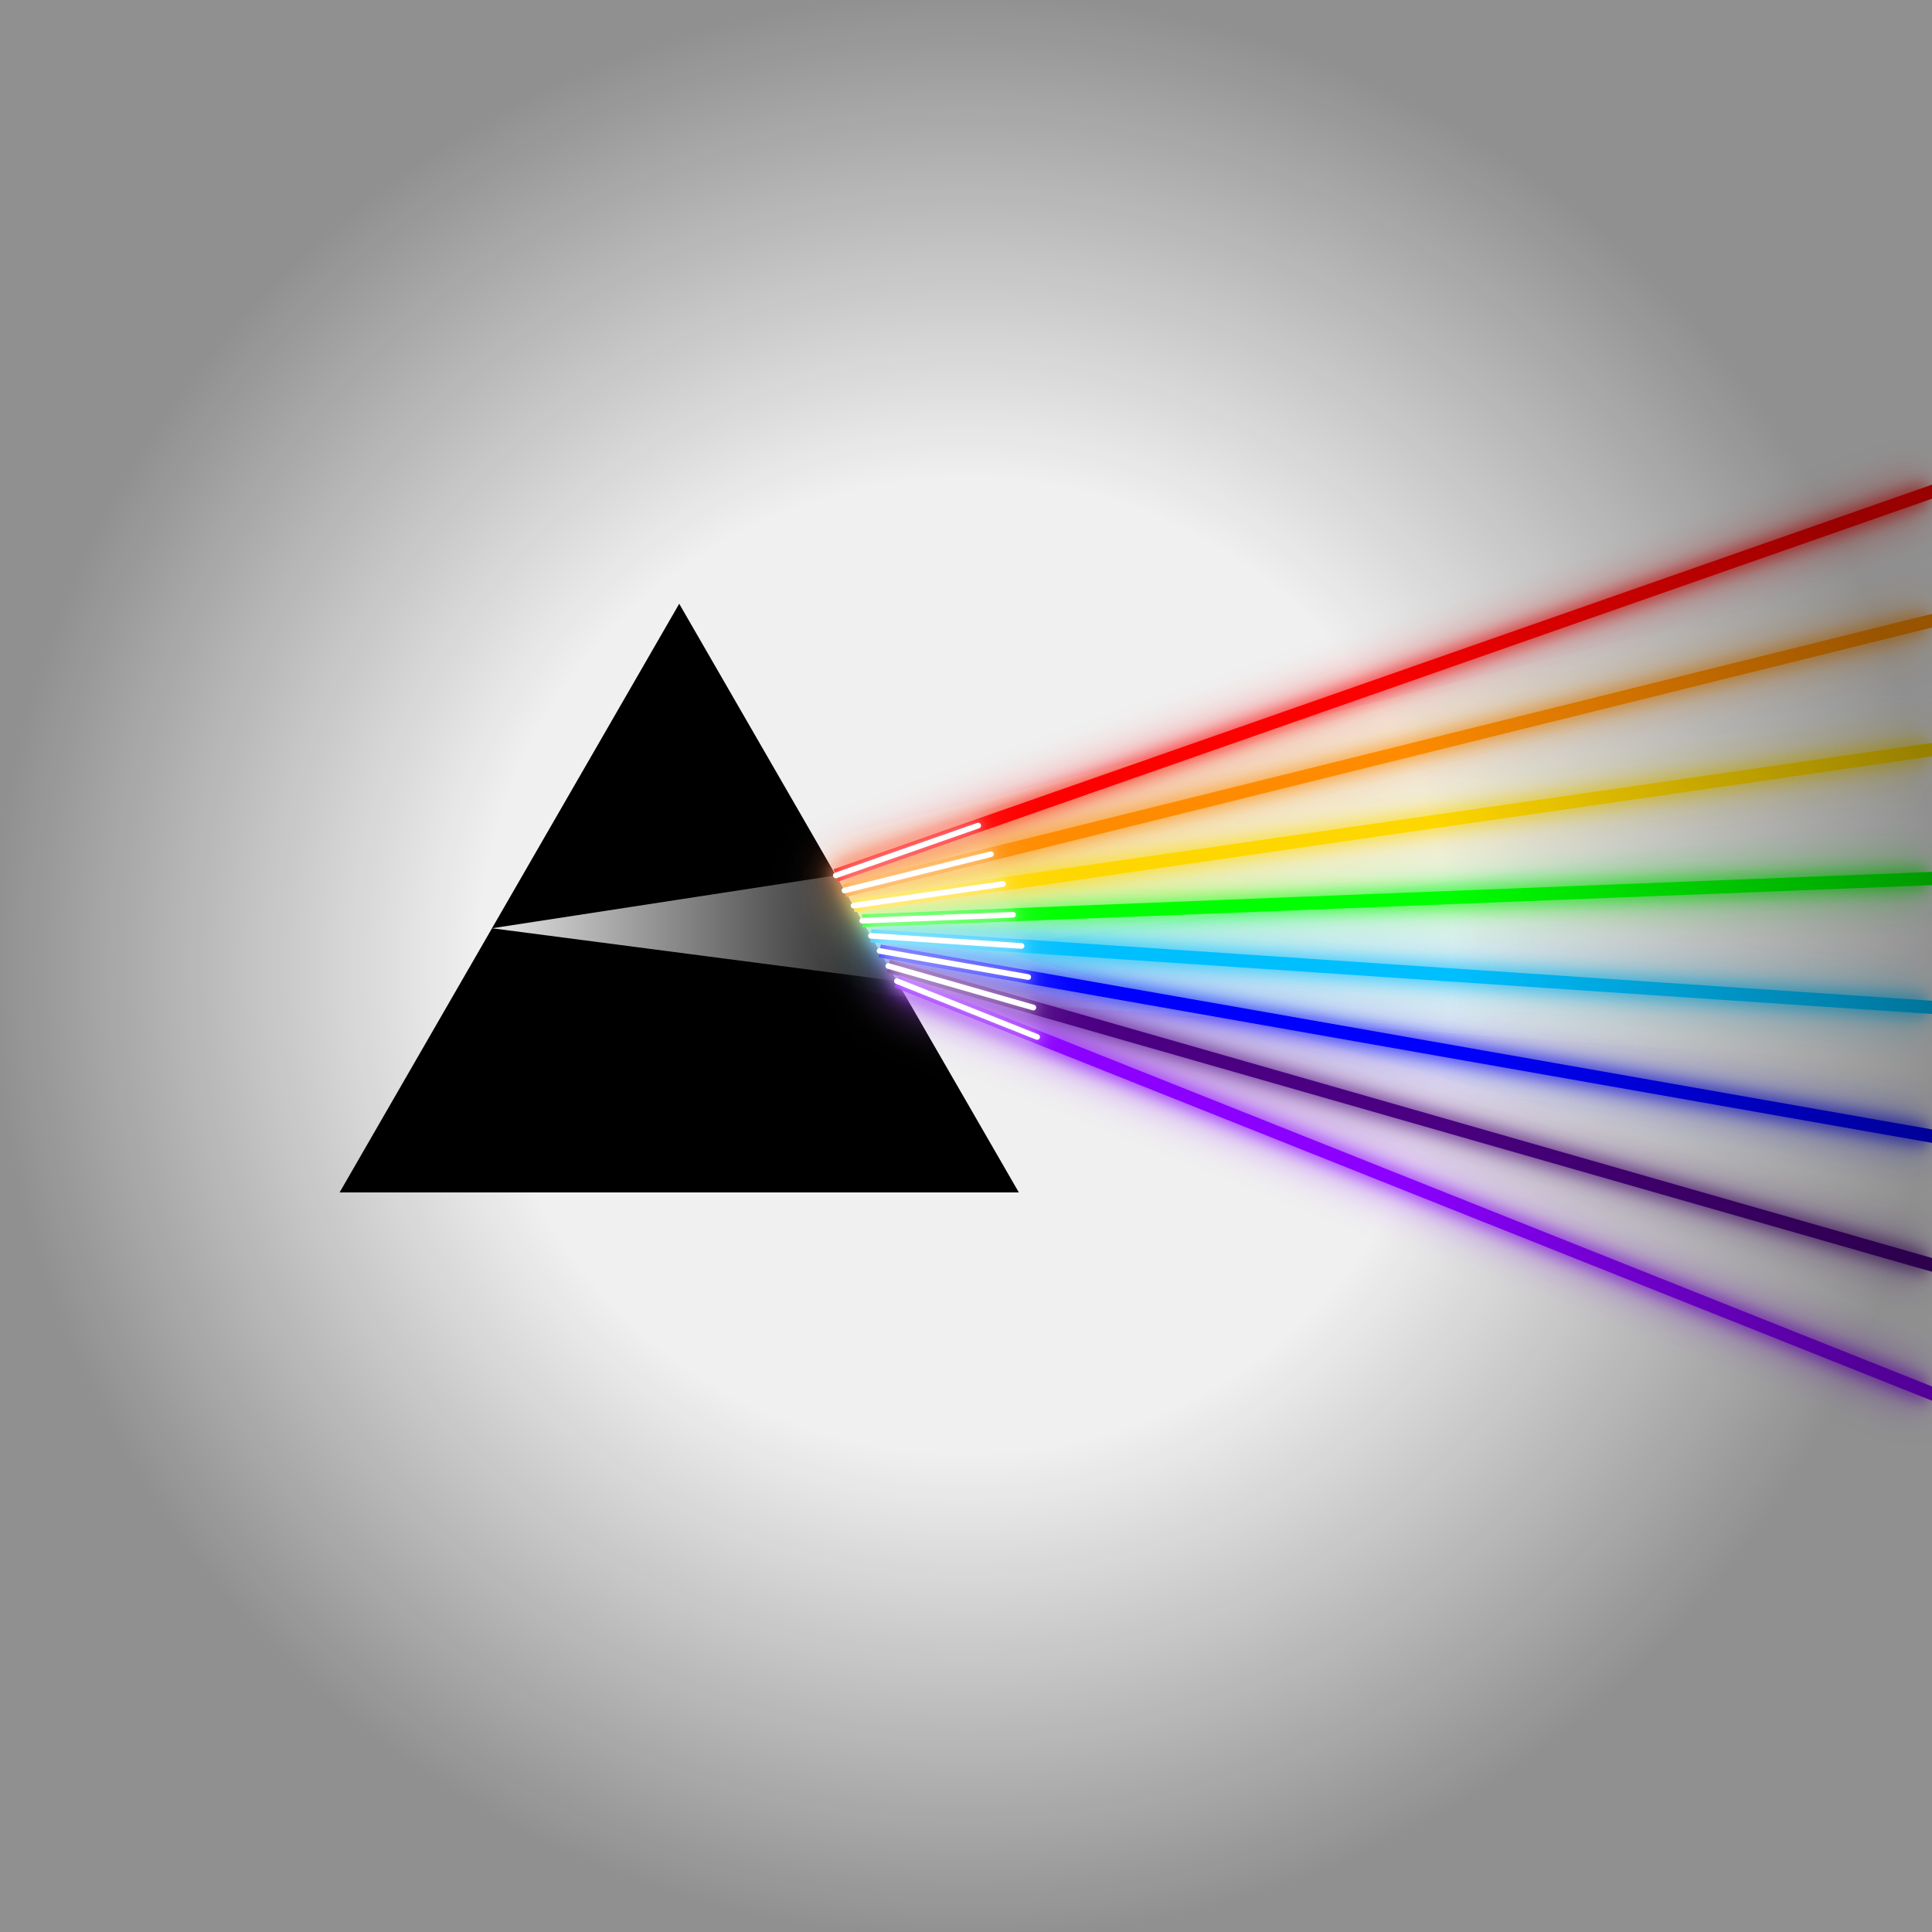
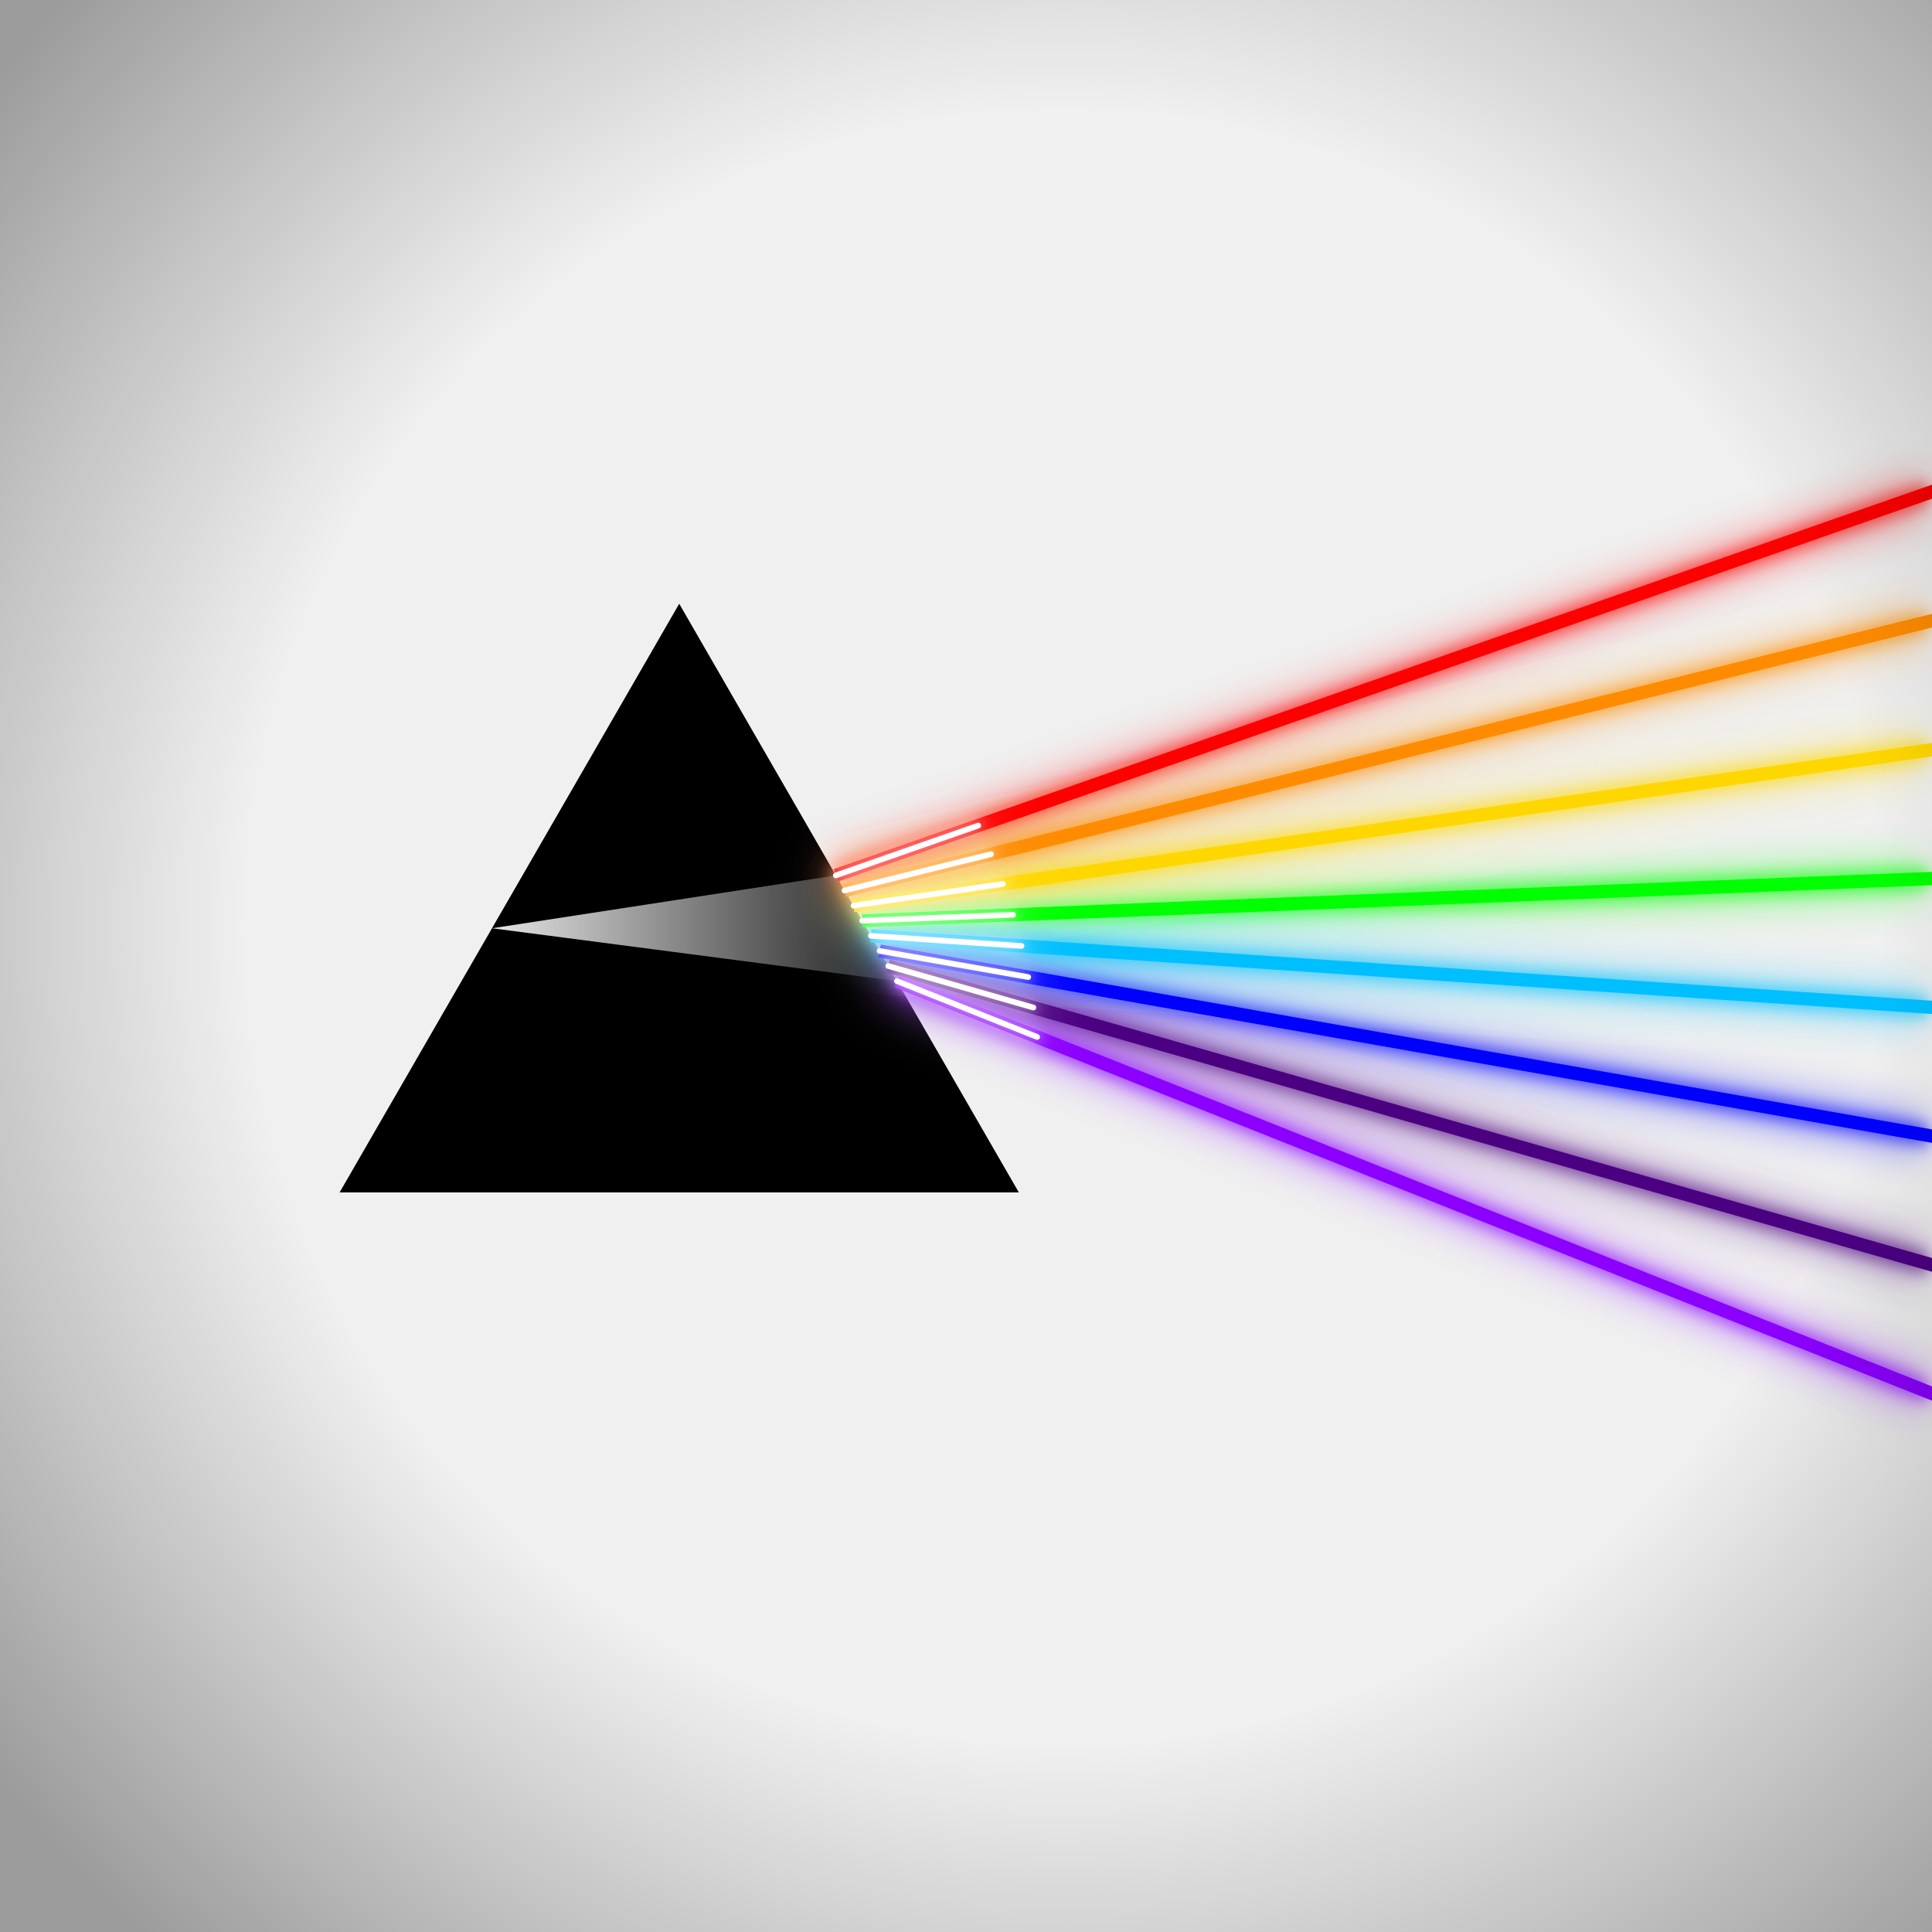
<svg xmlns="http://www.w3.org/2000/svg" viewBox="0 0 512 512" width="100%" height="100%">
  <defs>
-     <radialGradient id="vignette" cx="50%" cy="50%" r="50%">
-       <stop offset="50%" stop-color="#000" stop-opacity="0" />
-       <stop offset="100%" stop-color="#000" stop-opacity="0.4" />
+     <radialGradient id="vignette" cx="55%" cy="48%" r="70%">
+       <stop offset="60%" stop-color="#000" stop-opacity="0" />
+       <stop offset="100%" stop-color="#000" stop-opacity="0.35" />
    </radialGradient>
    <linearGradient id="glass" x1="0%" y1="0%" x2="100%" y2="100%">
      <stop offset="0%" stop-color="#ffffff" stop-opacity="0.15" />
      <stop offset="50%" stop-color="#c8e6ff" stop-opacity="0.05" />
      <stop offset="100%" stop-color="#ffffff" stop-opacity="0.1" />
    </linearGradient>
    <linearGradient id="internalGrad" x1="130" y1="246" x2="238" y2="246" gradientUnits="userSpaceOnUse">
      <stop offset="0%" stop-color="#ffffff" stop-opacity="0.9" />
      <stop offset="100%" stop-color="#ffffff" stop-opacity="0.1" />
    </linearGradient>
    <filter id="glow" x="-50%" y="-50%" width="200%" height="200%">
      <feGaussianBlur in="SourceGraphic" stdDeviation="2.5" result="blur1" />
      <feGaussianBlur in="SourceGraphic" stdDeviation="6" result="blur2" />
      <feMerge>
        <feMergeNode in="blur2" />
        <feMergeNode in="blur1" />
        <feMergeNode in="SourceGraphic" />
      </feMerge>
    </filter>
    <filter id="strong-glow" x="-50%" y="-50%" width="200%" height="200%">
      <feGaussianBlur in="SourceGraphic" stdDeviation="2" result="blur1" />
      <feGaussianBlur in="SourceGraphic" stdDeviation="8" result="blur2" />
      <feMerge>
        <feMergeNode in="blur2" />
        <feMergeNode in="blur1" />
        <feMergeNode in="SourceGraphic" />
      </feMerge>
    </filter>
    <style>
            /* Base reset */
            * { transform-origin: center; }

            /* Phase 1: Incoming White Beam */
            .beam-in {
                stroke-dasharray: 200;
                animation: inBeam 4s infinite cubic-bezier(0.3, 0, 0.2, 1);
            }
            @keyframes inBeam {
                0% { stroke-dashoffset: 200; opacity: 0; }
                5% { opacity: 1; }
                30%, 95% { stroke-dashoffset: 0; opacity: 1; }
                100% { opacity: 0; stroke-dashoffset: 0; }
            }

            /* Phase 2: Prism Activation Flash */
            .prism-shape {
                animation: prismPulse 4s infinite ease-out;
            }
            @keyframes prismPulse {
                0%, 25% { fill: url(#glass); stroke: rgba(255,255,255,0.2); filter: none; opacity: 0; }
                26% { opacity: 1; }
                30% { fill: rgba(200,230,255,0.25); stroke: rgba(255,255,255,0.9); filter: url(#glow); opacity: 1; }
                40%, 95% { fill: url(#glass); stroke: rgba(255,255,255,0.4); filter: none; opacity: 1; }
                100% { fill: url(#glass); stroke: rgba(255,255,255,0.2); opacity: 0; }
            }

            /* Phase 2.5: Internal Light Dispersion */
            .internal-cone {
                animation: intDisp 4s infinite ease-out;
            }
            @keyframes intDisp {
                0%, 29% { opacity: 0; }
                31% { opacity: 0.7; filter: url(#glow); }
                40%, 95% { opacity: 0.15; filter: none; }
                100% { opacity: 0; }
            }

            /* Phase 3: Spectral Fanning out */
            .spec-beam {
                stroke-linecap: butt;
                mix-blend-mode: screen;
            }
            /* Explicit stagger generation for perfect sync without animation-delay bugs */
            .s-0 { animation: spec0 4s infinite cubic-bezier(0.4, 0, 0.2, 1); }
            .s-1 { animation: spec1 4s infinite cubic-bezier(0.4, 0, 0.2, 1); }
            .s-2 { animation: spec2 4s infinite cubic-bezier(0.4, 0, 0.2, 1); }
            .s-3 { animation: spec3 4s infinite cubic-bezier(0.4, 0, 0.2, 1); }
            .s-4 { animation: spec4 4s infinite cubic-bezier(0.4, 0, 0.2, 1); }
            .s-5 { animation: spec5 4s infinite cubic-bezier(0.4, 0, 0.2, 1); }
            .s-6 { animation: spec6 4s infinite cubic-bezier(0.4, 0, 0.2, 1); }
            .s-7 { animation: spec7 4s infinite cubic-bezier(0.4, 0, 0.2, 1); }

            @keyframes spec0 { 0%, 45% { stroke-dashoffset: 360; opacity: 0; } 46% { opacity: 1; } 70%, 95% { stroke-dashoffset: 0; opacity: 1; } 100% { opacity: 0; stroke-dashoffset: 0; } }
            @keyframes spec1 { 0%, 47% { stroke-dashoffset: 360; opacity: 0; } 48% { opacity: 1; } 72%, 95% { stroke-dashoffset: 0; opacity: 1; } 100% { opacity: 0; stroke-dashoffset: 0; } }
            @keyframes spec2 { 0%, 49% { stroke-dashoffset: 360; opacity: 0; } 50% { opacity: 1; } 74%, 95% { stroke-dashoffset: 0; opacity: 1; } 100% { opacity: 0; stroke-dashoffset: 0; } }
            @keyframes spec3 { 0%, 51% { stroke-dashoffset: 360; opacity: 0; } 52% { opacity: 1; } 76%, 95% { stroke-dashoffset: 0; opacity: 1; } 100% { opacity: 0; stroke-dashoffset: 0; } }
            @keyframes spec4 { 0%, 53% { stroke-dashoffset: 360; opacity: 0; } 54% { opacity: 1; } 78%, 95% { stroke-dashoffset: 0; opacity: 1; } 100% { opacity: 0; stroke-dashoffset: 0; } }
            @keyframes spec5 { 0%, 55% { stroke-dashoffset: 360; opacity: 0; } 56% { opacity: 1; } 80%, 95% { stroke-dashoffset: 0; opacity: 1; } 100% { opacity: 0; stroke-dashoffset: 0; } }
            @keyframes spec6 { 0%, 57% { stroke-dashoffset: 360; opacity: 0; } 58% { opacity: 1; } 82%, 95% { stroke-dashoffset: 0; opacity: 1; } 100% { opacity: 0; stroke-dashoffset: 0; } }
            @keyframes spec7 { 0%, 59% { stroke-dashoffset: 360; opacity: 0; } 60% { opacity: 1; } 84%, 95% { stroke-dashoffset: 0; opacity: 1; } 100% { opacity: 0; stroke-dashoffset: 0; } }

            /* Phase 4: Travelling Highlight Shimmer */
            .sh-0 { animation: shim0 4s infinite linear; }
            .sh-1 { animation: shim1 4s infinite linear; }
            .sh-2 { animation: shim2 4s infinite linear; }
            .sh-3 { animation: shim3 4s infinite linear; }
            .sh-4 { animation: shim4 4s infinite linear; }
            .sh-5 { animation: shim5 4s infinite linear; }
            .sh-6 { animation: shim6 4s infinite linear; }
            .sh-7 { animation: shim7 4s infinite linear; }

            @keyframes shim0 { 0%, 70% { stroke-dashoffset: 360; opacity: 0; } 71% { opacity: 0.8; } 82% { stroke-dashoffset: -50; opacity: 0; } 100% { opacity: 0; } }
            @keyframes shim1 { 0%, 71% { stroke-dashoffset: 360; opacity: 0; } 72% { opacity: 0.8; } 83% { stroke-dashoffset: -50; opacity: 0; } 100% { opacity: 0; } }
            @keyframes shim2 { 0%, 72% { stroke-dashoffset: 360; opacity: 0; } 73% { opacity: 0.8; } 84% { stroke-dashoffset: -50; opacity: 0; } 100% { opacity: 0; } }
            @keyframes shim3 { 0%, 73% { stroke-dashoffset: 360; opacity: 0; } 74% { opacity: 0.8; } 85% { stroke-dashoffset: -50; opacity: 0; } 100% { opacity: 0; } }
            @keyframes shim4 { 0%, 74% { stroke-dashoffset: 360; opacity: 0; } 75% { opacity: 0.8; } 86% { stroke-dashoffset: -50; opacity: 0; } 100% { opacity: 0; } }
            @keyframes shim5 { 0%, 75% { stroke-dashoffset: 360; opacity: 0; } 76% { opacity: 0.8; } 87% { stroke-dashoffset: -50; opacity: 0; } 100% { opacity: 0; } }
            @keyframes shim6 { 0%, 76% { stroke-dashoffset: 360; opacity: 0; } 77% { opacity: 0.8; } 88% { stroke-dashoffset: -50; opacity: 0; } 100% { opacity: 0; } }
            @keyframes shim7 { 0%, 77% { stroke-dashoffset: 360; opacity: 0; } 78% { opacity: 0.8; } 89% { stroke-dashoffset: -50; opacity: 0; } 100% { opacity: 0; } }

            /* Graceful degradation for tiny icon sizes */
            @media (max-width: 64px) {
                * { animation: none !important; stroke-dashoffset: 0 !important; opacity: 1 !important; }
                .shimmer-beam, .internal-cone { display: none; }
                .prism-shape { fill: url(#glass) !important; stroke: rgba(255,255,255,0.4) !important; }
            }
        </style>
  </defs>
  <rect width="100%" height="100%" fill="transparent" />
  <path class="beam-in" d="M -20,246 L 130.4,246" stroke="#FFFFFF" stroke-width="2.5" filter="url(#strong-glow)" />
  <polygon class="prism-shape" points="180,160 90,316 270,316" stroke-width="1.5" stroke-linejoin="round" />
  <polygon class="internal-cone" points="130.4,246 221.5,232 237.7,260" fill="url(#internalGrad)" style="mix-blend-mode: screen;" />
  <g stroke-width="3.5" stroke-dasharray="360" filter="url(#glow)">
    <path class="spec-beam s-0" stroke="#FF0000" d="M221.5,232 L520,127.5" />
    <path class="spec-beam s-1" stroke="#FF8C00" d="M223.8,236 L520,162.5" />
    <path class="spec-beam s-2" stroke="#FFD700" d="M226.2,240 L520,197.5" />
    <path class="spec-beam s-3" stroke="#00FF00" d="M228.5,244 L520,232.5" />
    <path class="spec-beam s-4" stroke="#00BFFF" d="M230.8,248 L520,267.5" />
    <path class="spec-beam s-5" stroke="#0000FF" d="M233.1,252 L520,302.5" />
    <path class="spec-beam s-6" stroke="#4B0082" d="M235.4,256 L520,337.5" />
    <path class="spec-beam s-7" stroke="#8B00FF" d="M237.7,260 L520,372.5" />
  </g>
  <g stroke-width="1.5" stroke="#FFFFFF" stroke-linecap="round" stroke-dasharray="40 360" filter="url(#strong-glow)">
    <path class="shimmer-beam sh-0" d="M221.5,232 L520,127.5" />
    <path class="shimmer-beam sh-1" d="M223.8,236 L520,162.5" />
    <path class="shimmer-beam sh-2" d="M226.2,240 L520,197.5" />
    <path class="shimmer-beam sh-3" d="M228.5,244 L520,232.5" />
    <path class="shimmer-beam sh-4" d="M230.8,248 L520,267.5" />
    <path class="shimmer-beam sh-5" d="M233.1,252 L520,302.5" />
    <path class="shimmer-beam sh-6" d="M235.4,256 L520,337.5" />
    <path class="shimmer-beam sh-7" d="M237.7,260 L520,372.5" />
  </g>
  <rect width="100%" height="100%" fill="url(#vignette)" pointer-events="none" />
</svg>
